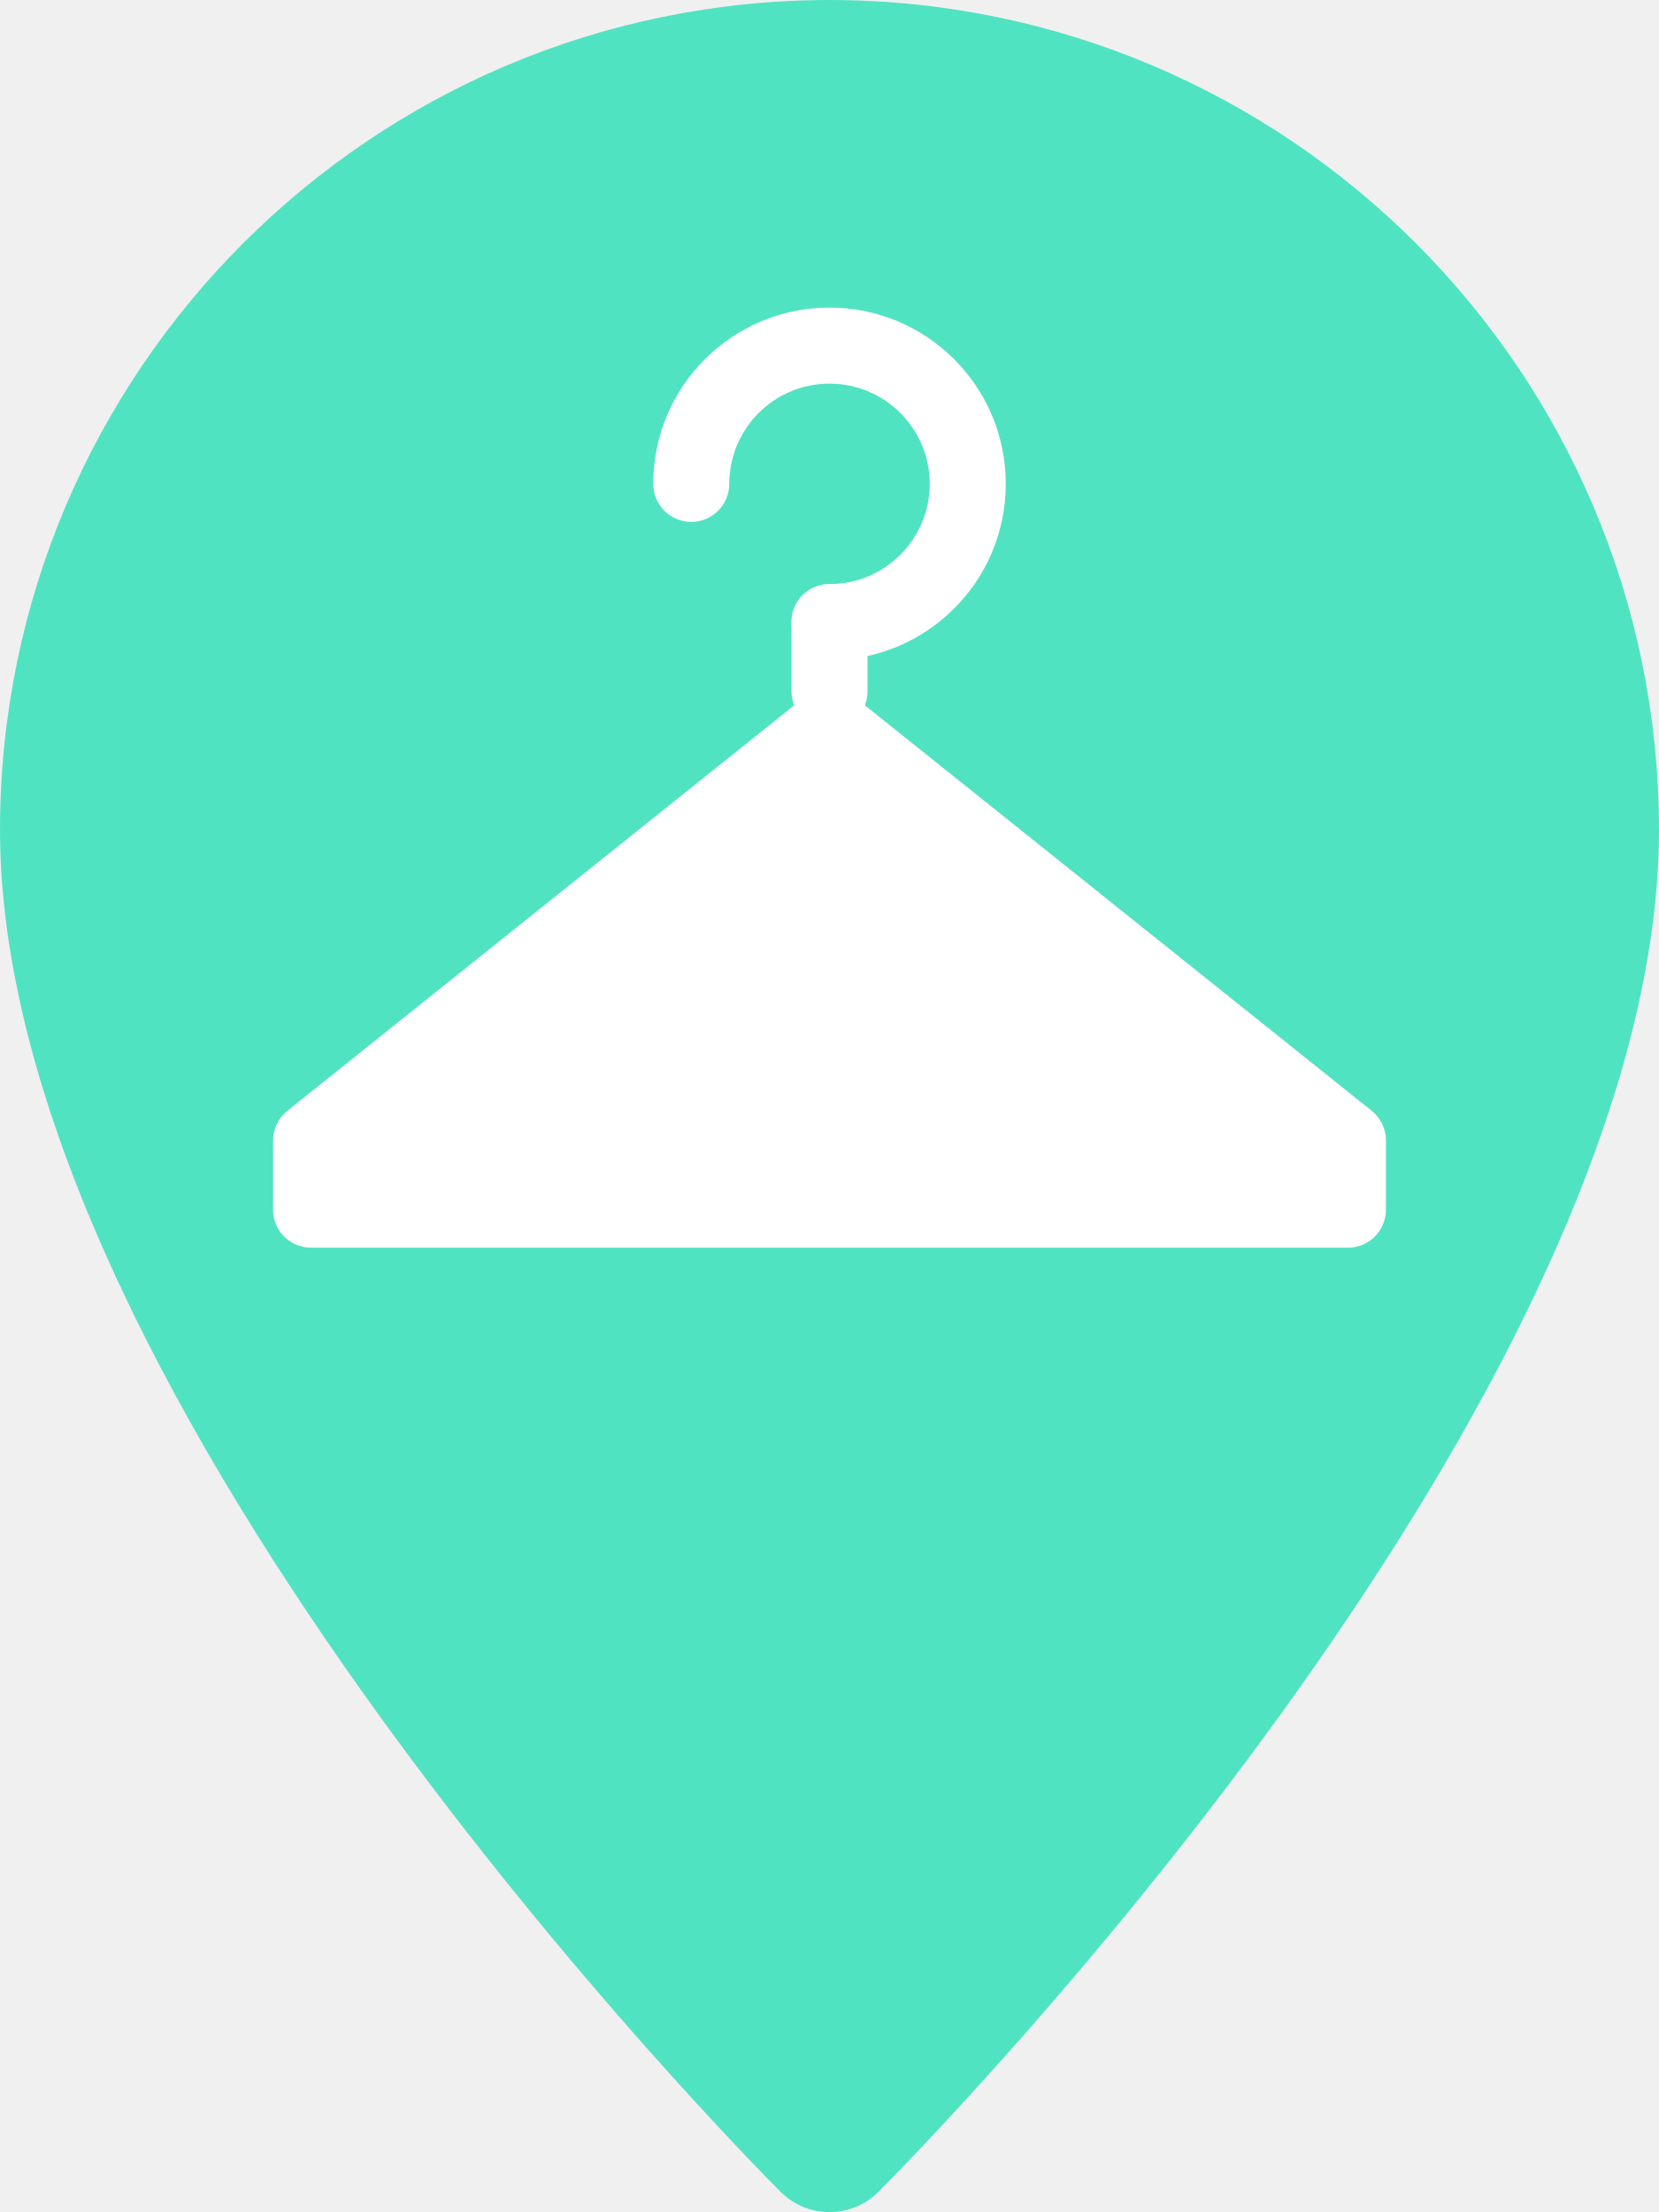
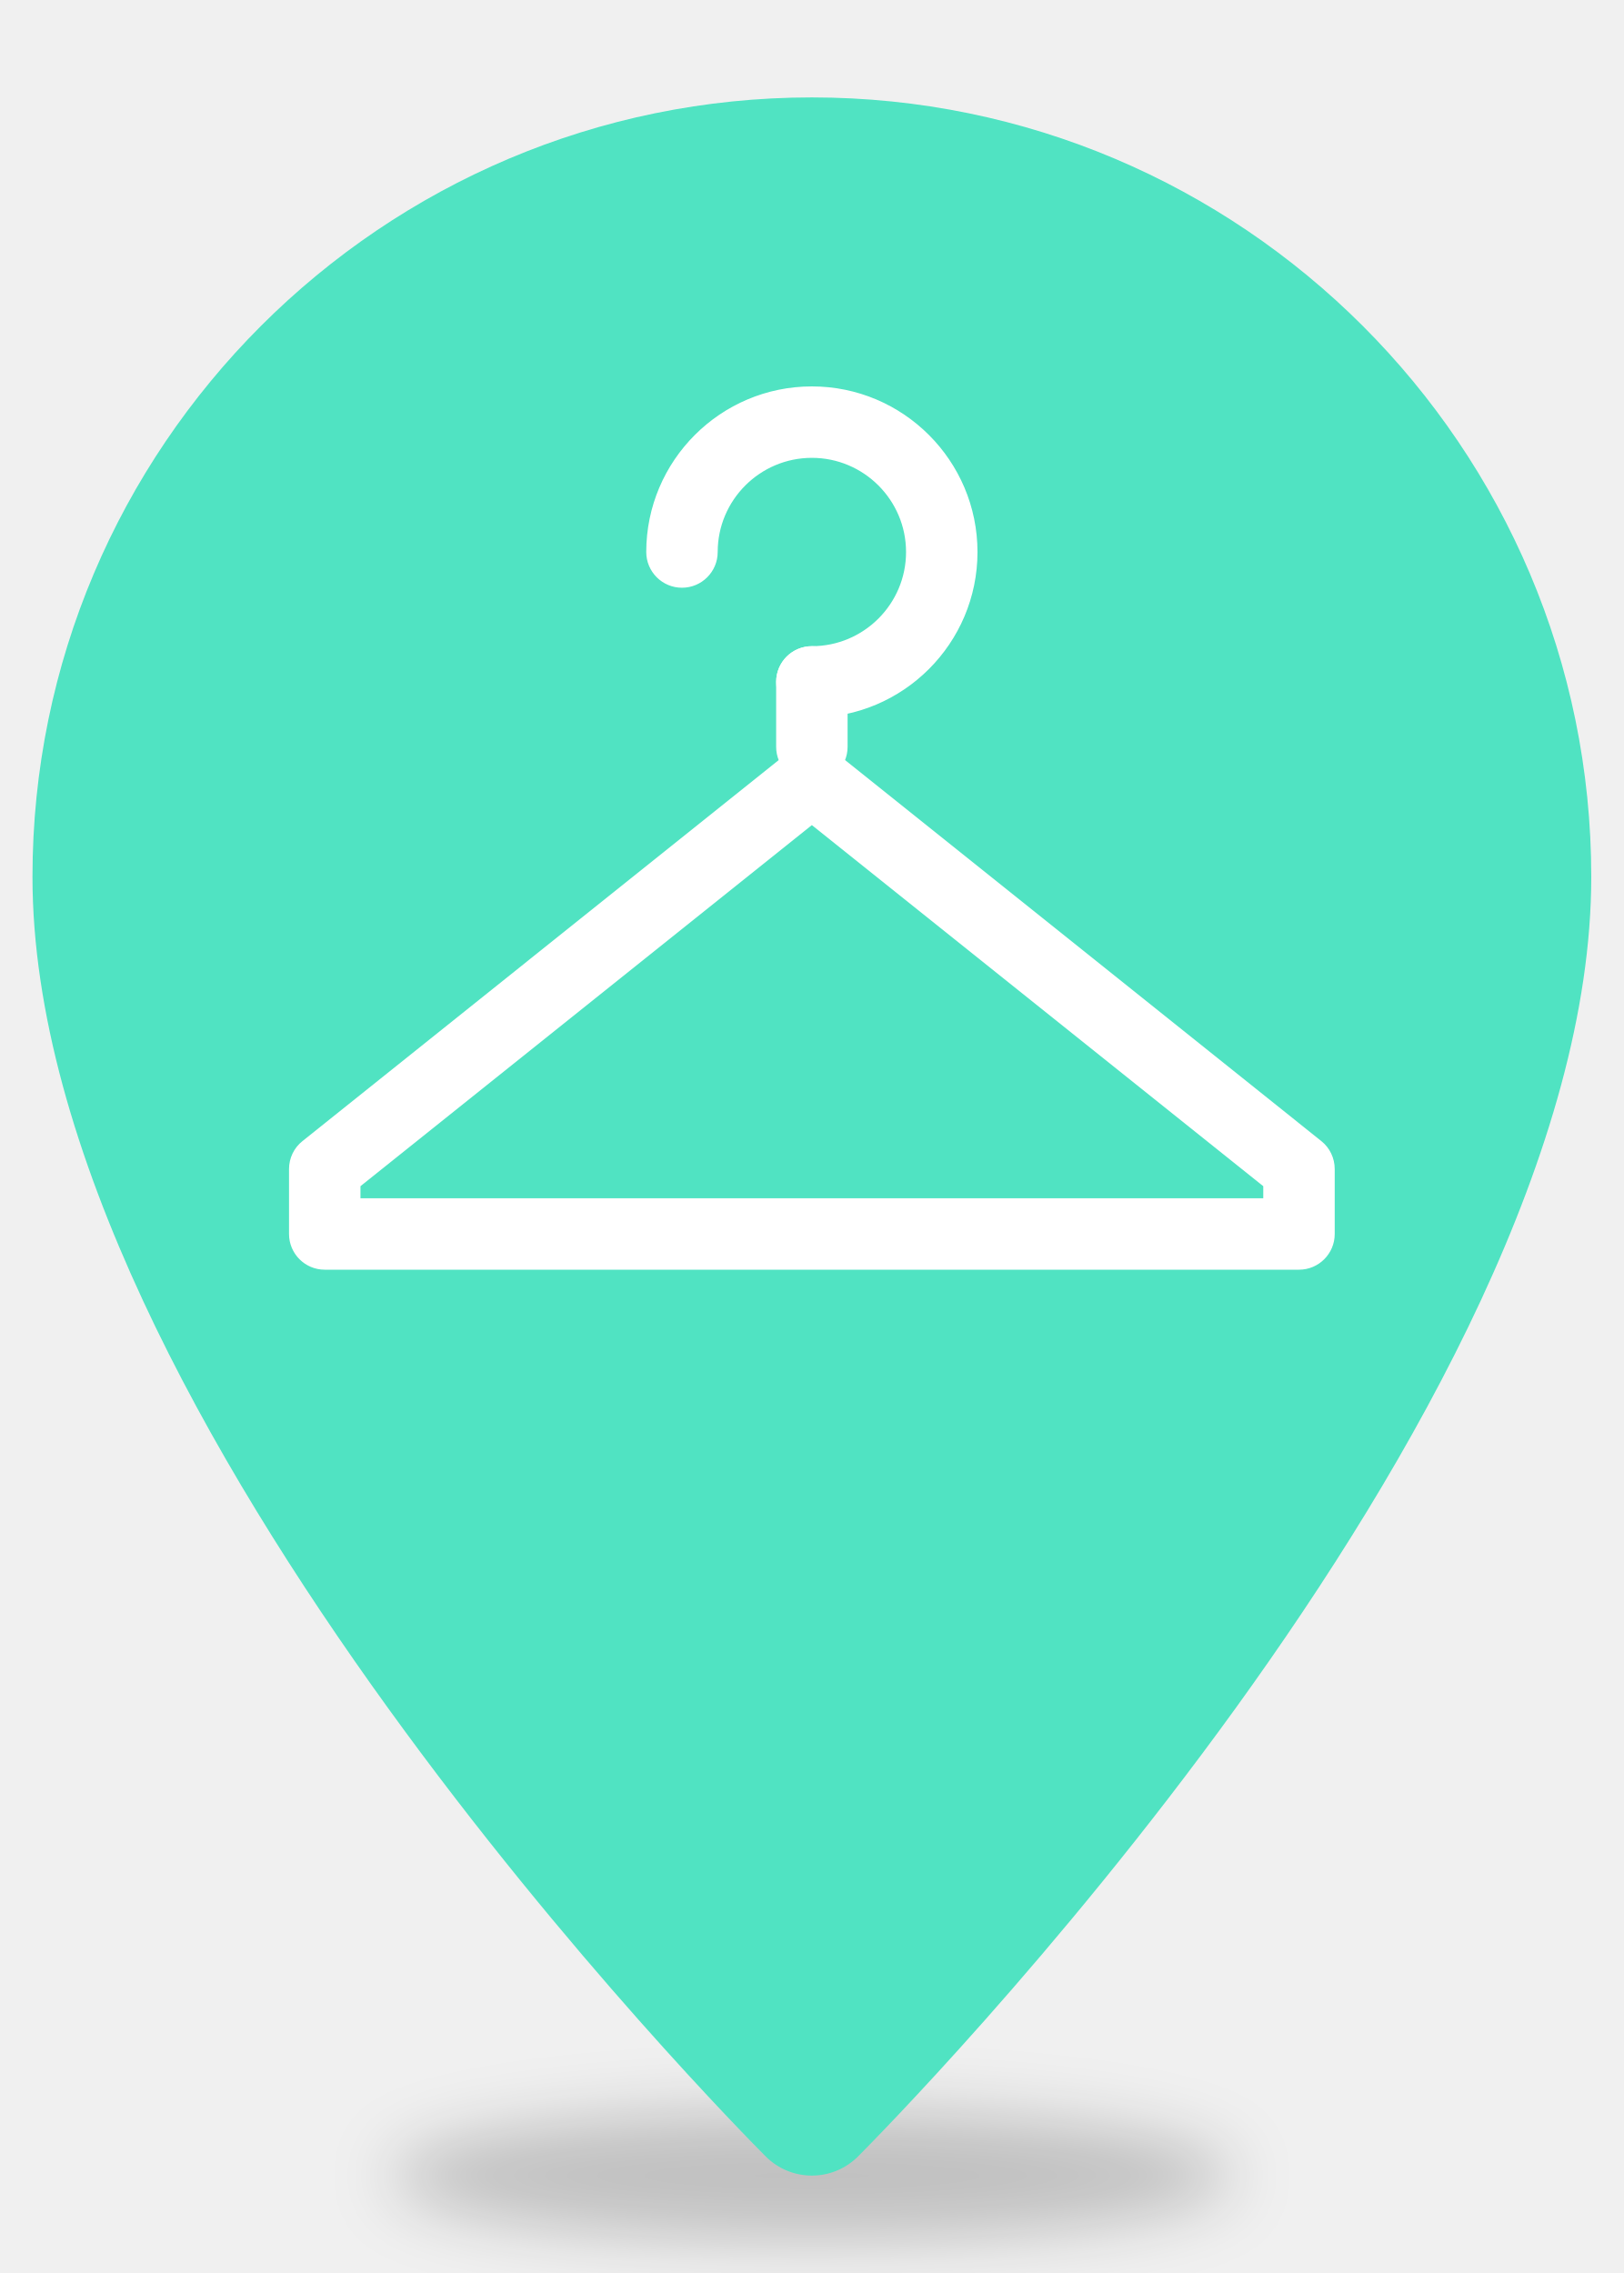
- <svg xmlns="http://www.w3.org/2000/svg" id="placeholder" width="24" height="32" viewBox="0 0 24 32">
-   <path id="Shape" d="M12,0A12.012,12.012,0,0,0,0,12c0,8.318,10.832,19.246,11.292,19.708a1,1,0,0,0,1.416,0C13.168,31.246,24,20.318,24,12A12.012,12.012,0,0,0,12,0Z" fill="#50e3c2" />
-   <g id="_022-hanger" data-name="022-hanger" transform="translate(4 4.5)">
-     <path id="Shape-2" data-name="Shape" d="M.5,8A.5.5,0,0,1,0,7.5v-1a.5.5,0,0,1,.188-.391l7.5-6a.5.5,0,0,1,.625,0l7.5,6A.5.5,0,0,1,16,6.5v1a.5.5,0,0,1-.5.5Z" transform="translate(0 5.5)" fill="#fff" stroke="#fff" stroke-miterlimit="10" stroke-width="0.1" />
-     <path id="Shape-3" data-name="Shape" d="M2.5,0A2.5,2.5,0,0,0,0,2.5a.5.5,0,0,0,1,0A1.5,1.5,0,1,1,2.5,4a.5.5,0,0,0,0,1,2.5,2.5,0,0,0,0-5Z" transform="translate(5.5)" fill="#fff" stroke="#fff" stroke-miterlimit="10" stroke-width="0.1" />
-     <path id="Shape-4" data-name="Shape" d="M.5,0A.5.5,0,0,0,0,.5v1a.5.5,0,0,0,1,0V.5A.5.5,0,0,0,.5,0Z" transform="translate(7.5 4)" fill="#fff" stroke="#fff" stroke-miterlimit="10" stroke-width="0.1" />
+ <svg xmlns="http://www.w3.org/2000/svg" xmlns:xlink="http://www.w3.org/1999/xlink" width="25px" height="35px" viewBox="0 0 25 35" version="1.1">
+   <defs>
+     <ellipse id="path-1" cx="12.5" cy="33.5" rx="6.5" ry="1" />
+     <filter x="-11.5%" y="-75.0%" width="123.1%" height="250.0%" filterUnits="objectBoundingBox" id="filter-2">
+       <feOffset dx="0" dy="0" in="SourceAlpha" result="shadowOffsetOuter1" />
+       <feGaussianBlur stdDeviation="0.5" in="shadowOffsetOuter1" result="shadowBlurOuter1" />
+       <feColorMatrix values="0 0 0 0 0   0 0 0 0 0   0 0 0 0 0  0 0 0 0.2 0" type="matrix" in="shadowBlurOuter1" />
+     </filter>
+   </defs>
+   <g id="Page-1" stroke="none" stroke-width="1" fill="none" fill-rule="evenodd">
+     <g id="magasin_vetements">
+       <g id="Oval-2" fill="black" fill-opacity="1">
+         <use filter="url(#filter-2)" xlink:href="#path-1" />
+       </g>
+       <g id="placeholder" transform="translate(0.5, 1.5)" fill-rule="nonzero">
+         <path d="M12,0 C5.382,0 0,5.382 0,12 C0,20.318 10.832,31.246 11.292,31.708 C11.488,31.902 11.744,32 12,32 C12.256,32 12.512,31.902 12.708,31.708 C13.168,31.246 24,20.318 24,12 C24,5.382 18.618,0 12,0 Z" id="Shape" fill="#50E3C2" />
+         <g id="022-hanger" transform="translate(4, 4.5)" fill="#FFFFFF" stroke="#FFFFFF" stroke-width="0.1">
+           <path d="M15.813,11.61 L8.313,5.609 C8.129,5.463 7.871,5.463 7.688,5.609 L0.188,11.61 C0.069,11.704 0,11.848 0,12.001 L0,13.001 C0,13.277 0.224,13.501 0.5,13.501 L15.5,13.501 C15.776,13.501 16,13.277 16,13.001 L16,12.001 C16,11.848 15.931,11.704 15.813,11.61 Z M15,12.501 L1,12.501 L1,12.241 L8,6.641 L15,12.241 L15,12.501 Z" id="Shape" />
+           <path d="M8,0 C6.622,0 5.5,1.122 5.5,2.5 C5.5,2.776 5.724,3 6,3 C6.276,3 6.5,2.776 6.5,2.5 C6.5,1.673 7.173,1 8,1 C8.827,1 9.5,1.673 9.5,2.5 C9.5,3.327 8.827,4 8,4 C7.724,4 7.5,4.224 7.5,4.5 C7.5,4.776 7.724,5 8,5 C9.379,5 10.5,3.878 10.5,2.5 C10.5,1.122 9.379,0 8,0 Z" id="Shape" />
+           <path d="M8,4 C7.724,4 7.5,4.224 7.5,4.5 L7.5,5.5 C7.5,5.776 7.724,6 8,6 C8.276,6 8.5,5.776 8.5,5.5 L8.5,4.5 C8.5,4.224 8.276,4 8,4 Z" id="Shape" />
+         </g>
+       </g>
+     </g>
  </g>
</svg>
